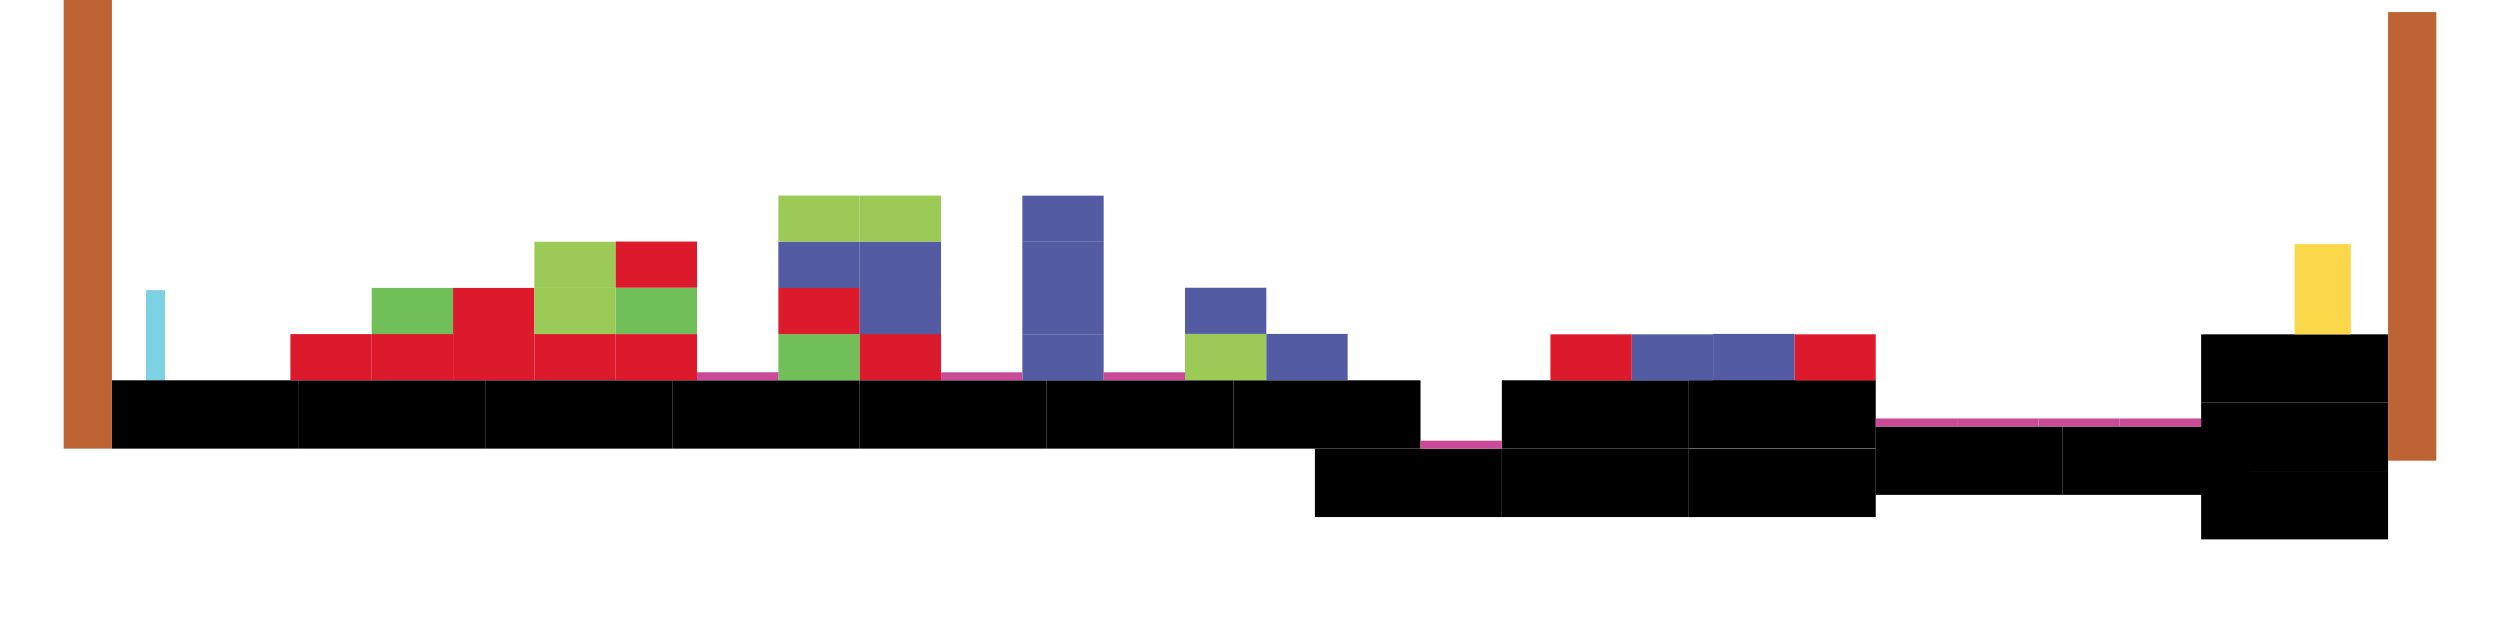
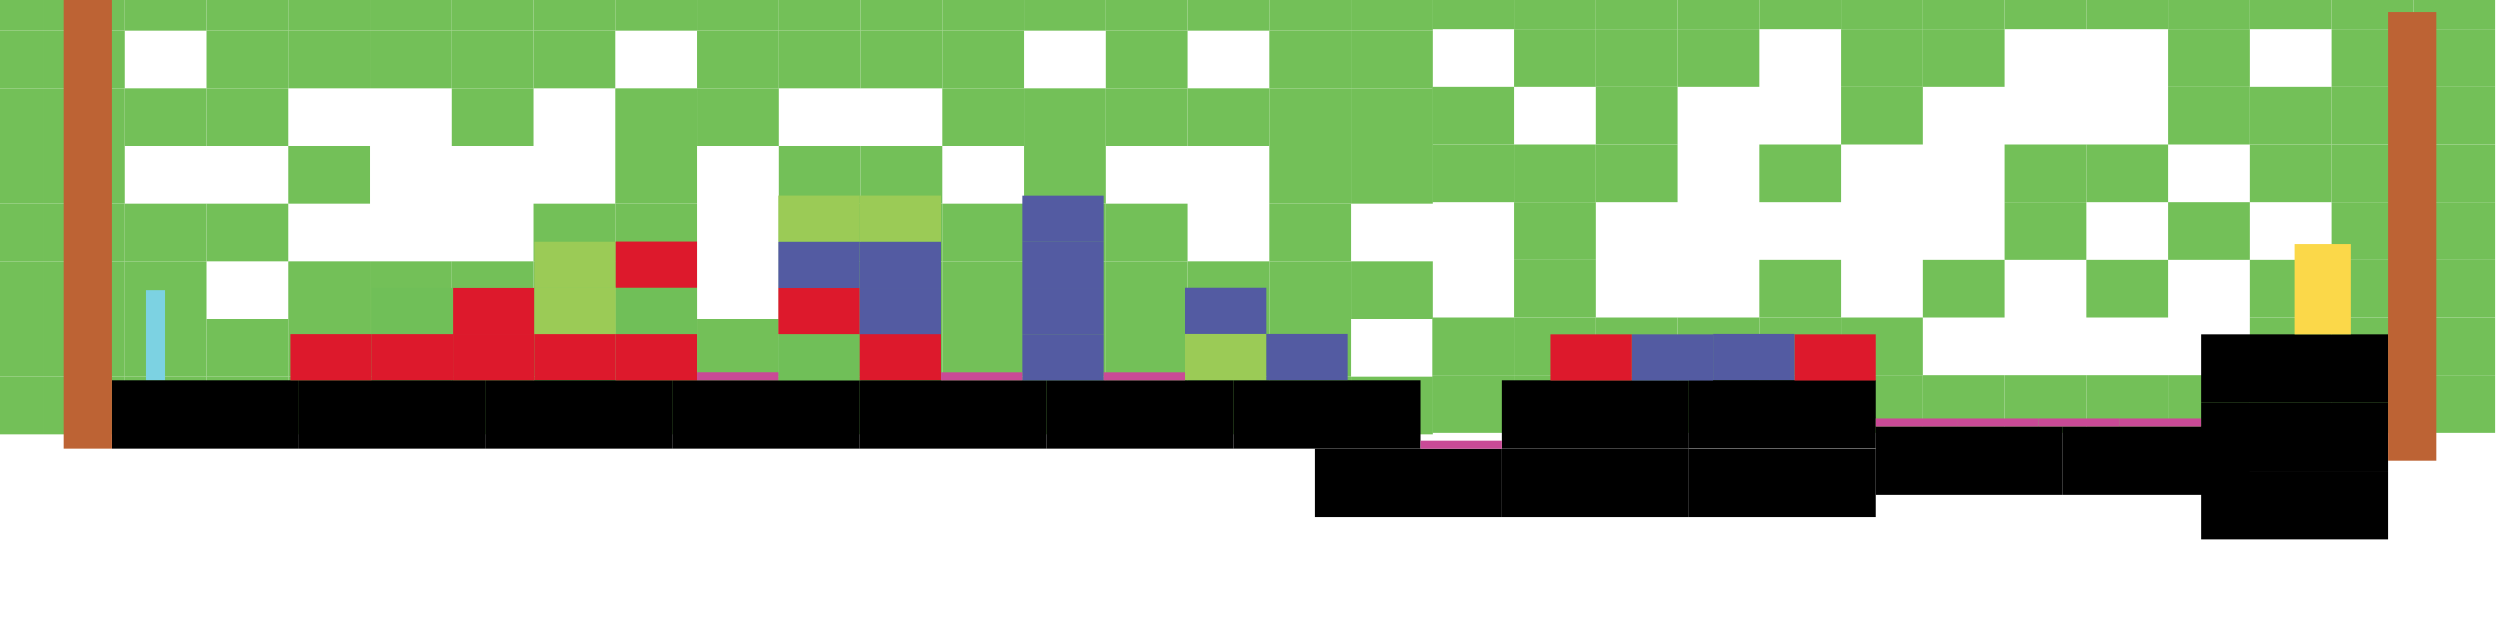
- <svg xmlns="http://www.w3.org/2000/svg" version="1.1" id="Calque_1" x="0px" y="0px" width="11169.08px" height="2853.439px" viewBox="0 0 11169.08 2853.439" enable-background="new 0 0 11169.08 2853.439" xml:space="preserve">
-   <rect id="characterstart" x="652.115" y="1296.37" fill="#7CD2E2" width="85.176" height="403.285" />
-   <rect id="groundcage1_16_" x="500" y="1699.011" width="835.199" height="305.357" />
-   <rect id="groundcage1_1_" x="1335.2" y="1699.011" width="835.199" height="305.357" />
-   <rect id="groundcage1_3_" x="2170.398" y="1699.011" width="835.2" height="305.357" />
-   <rect id="groundcage4" x="3005.598" y="1699.011" width="835.199" height="305.357" />
-   <rect id="groundcage1_8_" x="3840.796" y="1699.011" width="835.199" height="305.357" />
-   <rect id="groundcage4_1_" x="4675.996" y="1699.011" width="835.199" height="305.357" />
-   <rect id="groundcage1_6_" x="5511.194" y="1699.011" width="835.201" height="305.357" />
-   <rect id="groundcage1_14_" x="6709.735" y="2004.689" width="835.199" height="305.357" />
-   <rect id="groundcage1_13_" x="7544.934" y="2004.689" width="835.2" height="305.357" />
-   <rect id="groundcage4_2_" x="5874.534" y="2004.689" width="835.201" height="305.357" />
-   <rect id="groundcage1_4_" x="6709.735" y="1699.011" width="835.199" height="305.357" />
-   <rect id="groundcage4_3_" x="9215.335" y="1905.506" width="835.199" height="305.357" />
-   <rect id="groundcage1_12_" x="9833.88" y="1799.021" width="835.199" height="305.357" />
-   <rect id="groundcage1_2_" x="9833.88" y="2104.379" width="835.199" height="305.357" />
-   <rect id="groundcage1_11_" x="8380.135" y="1905.506" width="835.199" height="305.357" />
-   <rect id="groundcage1_10_" x="9833.88" y="1493.664" width="835.199" height="305.357" />
-   <rect id="groundcage1_5_" x="7544.936" y="1698.113" width="835.199" height="305.357" />
-   <rect id="platformcage2_3_" x="2387.436" y="1080.073" fill="#9BCB56" width="363.341" height="206.31" />
-   <rect id="platformcage3" x="1297.416" y="1492.692" fill="#DD192C" width="363.339" height="206.311" />
-   <rect id="platformcage1_9_" x="2750.777" y="1286.382" fill="#70BF58" width="363.341" height="206.31" />
-   <rect id="platformcage1_86_" x="3477.457" y="1492.696" fill="#70BF58" width="363.34" height="206.311" />
-   <rect id="platformcage2_7_" x="3477.457" y="873.758" fill="#9BCB56" width="363.34" height="206.31" />
-   <rect id="platformcage2_8_" x="3840.797" y="873.758" fill="#9BCB56" width="363.341" height="206.31" />
-   <rect id="platformcage2_1_" x="5294.158" y="1491.804" fill="#9BCB56" width="363.342" height="206.31" />
-   <rect id="platformcage3_1_" x="1660.755" y="1491.808" fill="#DD192C" width="363.34" height="206.312" />
-   <rect id="platformcage3_3_" x="2024.096" y="1492.25" fill="#DD192C" width="363.34" height="206.312" />
-   <rect id="platformcage3_2_" x="2387.436" y="1491.365" fill="#DD192C" width="363.34" height="206.312" />
-   <rect id="platformcage3_4_" x="2024.096" y="1286.382" fill="#DD192C" width="363.34" height="206.311" />
-   <rect id="platformcage1_6_" x="1660.755" y="1286.382" fill="#70BF58" width="363.34" height="206.311" />
-   <rect id="platformcage2_2_" x="2387.436" y="1286.382" fill="#9BCB56" width="363.341" height="206.311" />
-   <rect id="platformcage3_5_" x="2750.777" y="1079.186" fill="#DD192C" width="363.34" height="206.312" />
-   <rect id="platformcage3_6_" x="2750.777" y="1492.696" fill="#DD192C" width="363.34" height="206.312" />
-   <rect id="platformcage3_10_" x="3477.459" y="1286.382" fill="#DD192C" width="363.34" height="206.311" />
-   <rect id="platformcage3_11_" x="3840.799" y="1491.808" fill="#DD192C" width="363.34" height="206.312" />
-   <rect id="platformcage3_19_" x="8016.796" y="1493.664" fill="#DD192C" width="363.34" height="206.311" />
-   <rect id="platformcage4" x="7290.114" y="1493.664" fill="#535BA2" width="363.342" height="206.311" />
-   <rect id="platformcage3_21_" x="6926.778" y="1493.664" fill="#DD192C" width="363.336" height="206.311" />
-   <rect id="platformcage4_1_" x="7653.456" y="1491.804" fill="#535BA2" width="363.342" height="206.31" />
-   <rect id="platformcage4_2_" x="5657.499" y="1491.808" fill="#535BA2" width="363.341" height="206.312" />
-   <rect id="platformcage4_3_" x="5294.159" y="1285.498" fill="#535BA2" width="363.341" height="206.31" />
-   <rect id="platformcage4_12_" x="4567.477" y="874.09" fill="#535BA2" width="363.342" height="206.311" />
-   <rect id="platformcage4_11_" x="4567.478" y="1493.021" fill="#535BA2" width="363.341" height="206.312" />
-   <rect id="platformcage4_10_" x="4567.477" y="1286.711" fill="#535BA2" width="363.342" height="206.31" />
-   <rect id="platformcage4_9_" x="4567.477" y="1080.4" fill="#535BA2" width="363.342" height="206.311" />
-   <rect id="platformcage4_5_" x="3840.797" y="1080.4" fill="#535BA2" width="363.341" height="206.311" />
-   <rect id="platformcage4_4_" x="3840.797" y="1286.711" fill="#535BA2" width="363.341" height="206.31" />
-   <rect id="platformcage4_6_" x="3477.457" y="1080.4" fill="#535BA2" width="363.34" height="206.311" />
-   <rect id="end_2_" x="10251.479" y="1090.38" fill="#FBD849" width="251.217" height="403.284" />
-   <rect id="spadesdown_3_" x="4204.139" y="1663.356" fill="#C94A96" width="363.338" height="35.976" />
-   <rect id="spadesdown_1_" x="3114.118" y="1663.031" fill="#C94A96" width="363.338" height="35.976" />
-   <rect id="spadesdown_2_" x="4930.819" y="1663.356" fill="#C94A96" width="363.338" height="35.976" />
-   <rect id="spadesdown_4_" x="6346.396" y="1968.713" fill="#C94A96" width="363.34" height="35.977" />
-   <rect id="spadesdown_5_" x="8380.137" y="1869.531" fill="#C94A96" width="363.339" height="35.975" />
-   <rect id="spadesdown_6_" x="8743.475" y="1869.531" fill="#C94A96" width="363.337" height="35.975" />
-   <rect id="spadesdown_7_" x="9106.812" y="1869.531" fill="#C94A96" width="363.338" height="35.975" />
-   <rect id="spadesdown_8_" x="9470.149" y="1869.531" fill="#C94A96" width="363.342" height="35.975" />
-   <rect id="blank_1_" x="284.483" fill="#BD6334" width="215.518" height="2004.368" />
-   <rect id="blank" x="10669.08" y="53.816" fill="#BD6334" width="215.519" height="2004.368" />
+ <svg xmlns="http://www.w3.org/2000/svg" version="1.1" x="0px" y="0px" width="11169.08px" height="2853.439px" viewBox="0 0 11169.08 2853.439" enable-background="new 0 0 11169.08 2853.439" xml:space="preserve">
+   <g id="Calque_2">
+     <rect id="backlayer1_27_" x="-173.101" y="-120.676" fill="#73C058" width="365.247" height="257.645" />
+     <rect id="backlayer1_26_" x="192.146" y="-120.676" fill="#73C058" width="365.246" height="257.645" />
+     <rect id="backlayer1_25_" x="557.393" y="-120.676" fill="#73C058" width="365.246" height="257.645" />
+     <rect id="backlayer1_24_" x="922.639" y="-120.676" fill="#73C058" width="365.246" height="257.645" />
+     <rect id="backlayer1_23_" x="1287.885" y="-120.676" fill="#73C058" width="365.246" height="257.645" />
+     <rect id="backlayer1_22_" x="1653.131" y="-120.676" fill="#73C058" width="365.247" height="257.645" />
+     <rect id="backlayer1_21_" x="2018.378" y="-120.676" fill="#73C058" width="365.246" height="257.645" />
+     <rect id="backlayer1_34_" x="2383.624" y="-120.676" fill="#73C058" width="365.246" height="257.645" />
+     <rect id="backlayer1_33_" x="2748.87" y="-120.676" fill="#73C058" width="365.246" height="257.645" />
+     <rect id="backlayer1_32_" x="3114.116" y="-120.676" fill="#73C058" width="365.246" height="257.645" />
+     <rect id="backlayer1_31_" x="3479.362" y="-120.676" fill="#73C058" width="365.247" height="257.645" />
+     <rect id="backlayer1_30_" x="3844.609" y="-120.676" fill="#73C058" width="365.245" height="257.645" />
+     <rect id="backlayer1_29_" x="4209.854" y="-120.676" fill="#73C058" width="365.247" height="257.645" />
+     <rect id="backlayer1_28_" x="4575.102" y="-120.676" fill="#73C058" width="365.246" height="257.645" />
+     <rect id="backlayer1_111_" x="-173.101" y="136.969" fill="#73C058" width="365.247" height="257.645" />
+     <rect id="backlayer1_110_" x="192.146" y="136.969" fill="#73C058" width="365.246" height="257.645" />
+     <rect id="backlayer1_108_" x="922.639" y="136.969" fill="#73C058" width="365.246" height="257.645" />
+     <rect id="backlayer1_107_" x="1287.885" y="136.969" fill="#73C058" width="365.246" height="257.645" />
+     <rect id="backlayer1_106_" x="1653.131" y="136.969" fill="#73C058" width="365.247" height="257.645" />
+     <rect id="backlayer1_105_" x="2018.378" y="136.969" fill="#73C058" width="365.246" height="257.645" />
+     <rect id="backlayer1_104_" x="-173.101" y="394.613" fill="#73C058" width="365.246" height="257.645" />
+     <rect id="backlayer1_103_" x="192.146" y="394.613" fill="#73C058" width="365.247" height="257.645" />
+     <rect id="backlayer1_102_" x="557.393" y="394.613" fill="#73C058" width="365.246" height="257.645" />
+     <rect id="backlayer1_101_" x="922.639" y="394.613" fill="#73C058" width="365.246" height="257.645" />
+     <rect id="backlayer1_98_" x="2018.377" y="394.613" fill="#73C058" width="365.247" height="257.645" />
+     <rect id="backlayer1_97_" x="-173.101" y="652.258" fill="#73C058" width="365.246" height="257.645" />
+     <rect id="backlayer1_96_" x="192.146" y="652.258" fill="#73C058" width="365.247" height="257.645" />
+     <rect id="backlayer1_93_" x="1287.885" y="652.258" fill="#73C058" width="365.246" height="257.645" />
+     <rect id="backlayer1_90_" x="-173.101" y="909.902" fill="#73C058" width="365.246" height="257.645" />
+     <rect id="backlayer1_89_" x="192.146" y="909.902" fill="#73C058" width="365.247" height="257.645" />
+     <rect id="backlayer1_88_" x="557.393" y="909.902" fill="#73C058" width="365.246" height="257.645" />
+     <rect id="backlayer1_87_" x="922.639" y="909.902" fill="#73C058" width="365.246" height="257.645" />
+     <rect id="backlayer1_83_" x="2383.624" y="136.969" fill="#73C058" width="365.246" height="257.645" />
+     <rect id="backlayer1_81_" x="3114.116" y="136.969" fill="#73C058" width="365.246" height="257.645" />
+     <rect id="backlayer1_80_" x="3479.362" y="136.969" fill="#73C058" width="365.247" height="257.645" />
+     <rect id="backlayer1_79_" x="3844.609" y="136.969" fill="#73C058" width="365.247" height="257.645" />
+     <rect id="backlayer1_78_" x="4209.856" y="136.969" fill="#73C058" width="365.245" height="257.645" />
+     <rect id="backlayer1_75_" x="2748.87" y="394.613" fill="#73C058" width="365.246" height="257.645" />
+     <rect id="backlayer1_74_" x="3114.116" y="394.613" fill="#73C058" width="365.246" height="257.645" />
+     <rect id="backlayer1_71_" x="4209.854" y="394.613" fill="#73C058" width="365.247" height="257.645" />
+     <rect id="backlayer1_70_" x="4575.102" y="394.613" fill="#73C058" width="365.246" height="257.645" />
+     <rect id="backlayer1_68_" x="2748.87" y="652.258" fill="#73C058" width="365.246" height="257.645" />
+     <rect id="backlayer1_66_" x="3479.362" y="652.258" fill="#73C058" width="365.247" height="257.645" />
+     <rect id="backlayer1_65_" x="3844.609" y="652.258" fill="#73C058" width="365.245" height="257.645" />
+     <rect id="backlayer1_63_" x="4575.102" y="652.258" fill="#73C058" width="365.246" height="257.645" />
+     <rect id="backlayer1_62_" x="2383.624" y="909.902" fill="#73C058" width="365.246" height="257.645" />
+     <rect id="backlayer1_61_" x="2748.87" y="909.902" fill="#73C058" width="365.246" height="257.645" />
+     <rect id="backlayer1_59_" x="3479.362" y="909.902" fill="#73C058" width="365.247" height="257.645" />
+     <rect id="backlayer1_58_" x="3844.609" y="909.902" fill="#73C058" width="365.245" height="257.645" />
+     <rect id="backlayer1_57_" x="4209.854" y="909.902" fill="#73C058" width="365.247" height="257.645" />
+     <rect id="backlayer1_56_" x="4575.102" y="909.902" fill="#73C058" width="365.246" height="257.645" />
+     <rect id="backlayer1_167_" x="-173.101" y="1167.547" fill="#73C058" width="365.247" height="257.645" />
+     <rect id="backlayer1_166_" x="192.146" y="1167.547" fill="#73C058" width="365.246" height="257.645" />
+     <rect id="backlayer1_165_" x="557.393" y="1167.547" fill="#73C058" width="365.246" height="257.645" />
+     <rect id="backlayer1_163_" x="1287.885" y="1167.547" fill="#73C058" width="365.246" height="257.645" />
+     <rect id="backlayer1_162_" x="1653.131" y="1167.547" fill="#73C058" width="365.247" height="257.645" />
+     <rect id="backlayer1_161_" x="2018.378" y="1167.547" fill="#73C058" width="365.246" height="257.645" />
+     <rect id="backlayer1_160_" x="-173.101" y="1425.191" fill="#73C058" width="365.246" height="257.645" />
+     <rect id="backlayer1_159_" x="192.146" y="1425.191" fill="#73C058" width="365.247" height="257.645" />
+     <rect id="backlayer1_158_" x="557.393" y="1425.191" fill="#73C058" width="365.246" height="257.645" />
+     <rect id="backlayer1_157_" x="922.639" y="1425.191" fill="#73C058" width="365.246" height="257.645" />
+     <rect id="backlayer1_156_" x="1287.885" y="1425.191" fill="#73C058" width="365.246" height="257.645" />
+     <rect id="backlayer1_155_" x="1653.131" y="1425.191" fill="#73C058" width="365.246" height="257.645" />
+     <rect id="backlayer1_154_" x="2018.377" y="1425.191" fill="#73C058" width="365.247" height="257.645" />
+     <rect id="backlayer1_153_" x="-173.101" y="1682.836" fill="#73C058" width="365.246" height="257.645" />
+     <rect id="backlayer1_152_" x="192.146" y="1682.836" fill="#73C058" width="365.247" height="257.645" />
+     <rect id="backlayer1_151_" x="557.393" y="1682.836" fill="#73C058" width="365.246" height="257.645" />
+     <rect id="backlayer1_150_" x="922.639" y="1682.836" fill="#73C058" width="365.246" height="257.645" />
+     <rect id="backlayer1_149_" x="1287.885" y="1682.836" fill="#73C058" width="365.246" height="257.645" />
+     <rect id="backlayer1_148_" x="1653.131" y="1682.836" fill="#73C058" width="365.246" height="257.645" />
+     <rect id="backlayer1_147_" x="2018.377" y="1682.836" fill="#73C058" width="365.247" height="257.645" />
+     <rect id="backlayer1_139_" x="2383.624" y="1167.547" fill="#73C058" width="365.246" height="257.645" />
+     <rect id="backlayer1_138_" x="2748.87" y="1167.547" fill="#73C058" width="365.246" height="257.645" />
+     <rect id="backlayer1_136_" x="3479.362" y="1167.547" fill="#73C058" width="365.247" height="257.645" />
+     <rect id="backlayer1_135_" x="3844.609" y="1167.547" fill="#73C058" width="365.247" height="257.645" />
+     <rect id="backlayer1_134_" x="4209.856" y="1167.547" fill="#73C058" width="365.245" height="257.645" />
+     <rect id="backlayer1_133_" x="4575.102" y="1167.547" fill="#73C058" width="365.247" height="257.645" />
+     <rect id="backlayer1_132_" x="2383.624" y="1425.191" fill="#73C058" width="365.246" height="257.645" />
+     <rect id="backlayer1_131_" x="2748.87" y="1425.191" fill="#73C058" width="365.246" height="257.645" />
+     <rect id="backlayer1_130_" x="3114.116" y="1425.191" fill="#73C058" width="365.246" height="257.645" />
+     <rect id="backlayer1_129_" x="3479.362" y="1425.191" fill="#73C058" width="365.247" height="257.645" />
+     <rect id="backlayer1_128_" x="3844.609" y="1425.191" fill="#73C058" width="365.245" height="257.645" />
+     <rect id="backlayer1_127_" x="4209.854" y="1425.191" fill="#73C058" width="365.247" height="257.645" />
+     <rect id="backlayer1_126_" x="4575.102" y="1425.191" fill="#73C058" width="365.246" height="257.645" />
+     <rect id="backlayer1_125_" x="2383.624" y="1682.836" fill="#73C058" width="365.246" height="257.645" />
+     <rect id="backlayer1_124_" x="2748.87" y="1682.836" fill="#73C058" width="365.246" height="257.645" />
+     <rect id="backlayer1_123_" x="3114.116" y="1682.836" fill="#73C058" width="365.246" height="257.645" />
+     <rect id="backlayer1_122_" x="3479.362" y="1682.836" fill="#73C058" width="365.247" height="257.645" />
+     <rect id="backlayer1_121_" x="3844.609" y="1682.836" fill="#73C058" width="365.245" height="257.645" />
+     <rect id="backlayer1_120_" x="4209.854" y="1682.836" fill="#73C058" width="365.247" height="257.645" />
+     <rect id="backlayer1_119_" x="4575.102" y="1682.836" fill="#73C058" width="365.246" height="257.645" />
+     <rect id="backlayer1_203_" x="4940.349" y="-120.676" fill="#73C058" width="365.246" height="257.645" />
+     <rect id="backlayer1_202_" x="5305.595" y="-120.676" fill="#73C058" width="365.246" height="257.645" />
+     <rect id="backlayer1_201_" x="5670.841" y="-120.676" fill="#73C058" width="365.247" height="257.645" />
+     <rect id="backlayer1_200_" x="6036.088" y="-120.676" fill="#73C058" width="365.245" height="257.645" />
+     <rect id="backlayer1_199_" x="4940.349" y="136.969" fill="#73C058" width="365.246" height="257.645" />
+     <rect id="backlayer1_197_" x="5670.842" y="136.969" fill="#73C058" width="365.246" height="257.645" />
+     <rect id="backlayer1_196_" x="6036.088" y="136.969" fill="#73C058" width="365.247" height="257.645" />
+     <rect id="backlayer1_195_" x="4940.349" y="394.613" fill="#73C058" width="365.246" height="257.645" />
+     <rect id="backlayer1_194_" x="5305.595" y="394.613" fill="#73C058" width="365.246" height="257.645" />
+     <rect id="backlayer1_193_" x="5670.841" y="394.613" fill="#73C058" width="365.247" height="257.645" />
+     <rect id="backlayer1_192_" x="6036.088" y="394.613" fill="#73C058" width="365.245" height="257.645" />
+     <rect id="backlayer1_189_" x="5670.841" y="652.258" fill="#73C058" width="365.247" height="257.645" />
+     <rect id="backlayer1_188_" x="6036.088" y="652.258" fill="#73C058" width="365.245" height="257.645" />
+     <rect id="backlayer1_187_" x="4940.349" y="909.902" fill="#73C058" width="365.246" height="257.645" />
+     <rect id="backlayer1_185_" x="5670.841" y="909.902" fill="#73C058" width="365.247" height="257.645" />
+     <rect id="backlayer1_183_" x="4940.349" y="1167.547" fill="#73C058" width="365.246" height="257.645" />
+     <rect id="backlayer1_182_" x="5305.595" y="1167.547" fill="#73C058" width="365.247" height="257.645" />
+     <rect id="backlayer1_181_" x="5670.842" y="1167.547" fill="#73C058" width="365.246" height="257.645" />
+     <rect id="backlayer1_180_" x="6036.088" y="1167.547" fill="#73C058" width="365.247" height="257.645" />
+     <rect id="backlayer1_179_" x="4940.349" y="1425.191" fill="#73C058" width="365.246" height="257.645" />
+     <rect id="backlayer1_178_" x="5305.595" y="1425.191" fill="#73C058" width="365.246" height="257.645" />
+     <rect id="backlayer1_177_" x="5670.841" y="1425.191" fill="#73C058" width="365.247" height="257.645" />
+     <rect id="backlayer1_175_" x="4940.349" y="1682.836" fill="#73C058" width="365.246" height="257.645" />
+     <rect id="backlayer1_174_" x="5305.595" y="1682.836" fill="#73C058" width="365.246" height="257.645" />
+     <rect id="backlayer1_173_" x="5670.841" y="1682.836" fill="#73C058" width="365.247" height="257.645" />
+     <rect id="backlayer1_172_" x="6036.088" y="1682.836" fill="#73C058" width="365.245" height="257.645" />
+     <rect id="backlayer1_590_" x="6399.051" y="-127.334" fill="#73C058" width="365.247" height="257.645" />
+     <rect id="backlayer1_589_" x="6764.299" y="-127.334" fill="#73C058" width="365.246" height="257.645" />
+     <rect id="backlayer1_588_" x="7129.545" y="-127.334" fill="#73C058" width="365.246" height="257.645" />
+     <rect id="backlayer1_587_" x="7494.791" y="-127.334" fill="#73C058" width="365.246" height="257.645" />
+     <rect id="backlayer1_586_" x="7860.037" y="-127.334" fill="#73C058" width="365.246" height="257.645" />
+     <rect id="backlayer1_585_" x="8225.283" y="-127.334" fill="#73C058" width="365.247" height="257.645" />
+     <rect id="backlayer1_584_" x="8590.53" y="-127.334" fill="#73C058" width="365.246" height="257.645" />
+     <rect id="backlayer1_562_" x="8955.776" y="-127.334" fill="#73C058" width="365.246" height="257.645" />
+     <rect id="backlayer1_561_" x="9321.022" y="-127.334" fill="#73C058" width="365.246" height="257.645" />
+     <rect id="backlayer1_560_" x="9686.269" y="-127.334" fill="#73C058" width="365.246" height="257.645" />
+     <rect id="backlayer1_559_" x="10051.514" y="-127.334" fill="#73C058" width="365.247" height="257.645" />
+     <rect id="backlayer1_558_" x="10416.762" y="-127.334" fill="#73C058" width="365.245" height="257.645" />
+     <rect id="backlayer1_557_" x="10782.006" y="-127.334" fill="#73C058" width="365.247" height="257.645" />
+     <rect id="backlayer1_554_" x="6764.299" y="130.31" fill="#73C058" width="365.246" height="257.645" />
+     <rect id="backlayer1_553_" x="7129.545" y="130.31" fill="#73C058" width="365.246" height="257.645" />
+     <rect id="backlayer1_552_" x="7494.791" y="130.31" fill="#73C058" width="365.246" height="257.645" />
+     <rect id="backlayer1_550_" x="8225.283" y="130.31" fill="#73C058" width="365.247" height="257.645" />
+     <rect id="backlayer1_549_" x="8590.53" y="130.31" fill="#73C058" width="365.246" height="257.645" />
+     <rect id="backlayer1_548_" x="6399.052" y="387.955" fill="#73C058" width="365.246" height="257.645" />
+     <rect id="backlayer1_546_" x="7129.545" y="387.955" fill="#73C058" width="365.246" height="257.645" />
+     <rect id="backlayer1_543_" x="8225.283" y="387.955" fill="#73C058" width="365.246" height="257.645" />
+     <rect id="backlayer1_541_" x="6399.052" y="645.599" fill="#73C058" width="365.246" height="257.645" />
+     <rect id="backlayer1_540_" x="6764.297" y="645.599" fill="#73C058" width="365.247" height="257.645" />
+     <rect id="backlayer1_539_" x="7129.545" y="645.599" fill="#73C058" width="365.246" height="257.645" />
+     <rect id="backlayer1_537_" x="7860.037" y="645.599" fill="#73C058" width="365.246" height="257.645" />
+     <rect id="backlayer1_533_" x="6764.297" y="903.244" fill="#73C058" width="365.247" height="257.645" />
+     <rect id="backlayer1_525_" x="9686.269" y="130.31" fill="#73C058" width="365.246" height="257.645" />
+     <rect id="backlayer1_523_" x="10416.762" y="130.31" fill="#73C058" width="365.247" height="257.645" />
+     <rect id="backlayer1_522_" x="10782.01" y="130.31" fill="#73C058" width="365.245" height="257.645" />
+     <rect id="backlayer1_518_" x="9686.269" y="387.955" fill="#73C058" width="365.246" height="257.645" />
+     <rect id="backlayer1_517_" x="10051.514" y="387.955" fill="#73C058" width="365.247" height="257.645" />
+     <rect id="backlayer1_516_" x="10416.762" y="387.955" fill="#73C058" width="365.245" height="257.645" />
+     <rect id="backlayer1_515_" x="10782.006" y="387.955" fill="#73C058" width="365.247" height="257.645" />
+     <rect id="backlayer1_513_" x="8955.776" y="645.599" fill="#73C058" width="365.246" height="257.645" />
+     <rect id="backlayer1_512_" x="9321.022" y="645.599" fill="#73C058" width="365.246" height="257.645" />
+     <rect id="backlayer1_510_" x="10051.514" y="645.599" fill="#73C058" width="365.247" height="257.645" />
+     <rect id="backlayer1_509_" x="10416.762" y="645.599" fill="#73C058" width="365.245" height="257.645" />
+     <rect id="backlayer1_508_" x="10782.006" y="645.599" fill="#73C058" width="365.247" height="257.645" />
+     <rect id="backlayer1_506_" x="8955.776" y="903.244" fill="#73C058" width="365.246" height="257.645" />
+     <rect id="backlayer1_504_" x="9686.269" y="903.244" fill="#73C058" width="365.246" height="257.645" />
+     <rect id="backlayer1_502_" x="10416.762" y="903.244" fill="#73C058" width="365.245" height="257.645" />
+     <rect id="backlayer1_501_" x="10782.006" y="903.244" fill="#73C058" width="365.247" height="257.645" />
+     <rect id="backlayer1_498_" x="6764.299" y="1160.888" fill="#73C058" width="365.246" height="257.645" />
+     <rect id="backlayer1_495_" x="7860.037" y="1160.888" fill="#73C058" width="365.246" height="257.645" />
+     <rect id="backlayer1_493_" x="8590.53" y="1160.888" fill="#73C058" width="365.246" height="257.645" />
+     <rect id="backlayer1_492_" x="6399.052" y="1418.533" fill="#73C058" width="365.246" height="257.645" />
+     <rect id="backlayer1_491_" x="6764.297" y="1418.533" fill="#73C058" width="365.247" height="257.645" />
+     <rect id="backlayer1_490_" x="7129.545" y="1418.533" fill="#73C058" width="365.246" height="257.645" />
+     <rect id="backlayer1_489_" x="7494.791" y="1418.533" fill="#73C058" width="365.246" height="257.645" />
+     <rect id="backlayer1_488_" x="7860.037" y="1418.533" fill="#73C058" width="365.246" height="257.645" />
+     <rect id="backlayer1_487_" x="8225.283" y="1418.533" fill="#73C058" width="365.246" height="257.645" />
+     <rect id="backlayer1_485_" x="6399.052" y="1676.178" fill="#73C058" width="365.246" height="257.645" />
+     <rect id="backlayer1_484_" x="6764.297" y="1676.178" fill="#73C058" width="365.247" height="257.645" />
+     <rect id="backlayer1_483_" x="7129.545" y="1676.178" fill="#73C058" width="365.246" height="257.645" />
+     <rect id="backlayer1_482_" x="7494.791" y="1676.178" fill="#73C058" width="365.246" height="257.645" />
+     <rect id="backlayer1_481_" x="7860.037" y="1676.178" fill="#73C058" width="365.246" height="257.645" />
+     <rect id="backlayer1_480_" x="8225.283" y="1676.178" fill="#73C058" width="365.246" height="257.645" />
+     <rect id="backlayer1_479_" x="8590.529" y="1676.178" fill="#73C058" width="365.247" height="257.645" />
+     <rect id="backlayer1_470_" x="9321.022" y="1160.888" fill="#73C058" width="365.246" height="257.645" />
+     <rect id="backlayer1_468_" x="10051.514" y="1160.888" fill="#73C058" width="365.247" height="257.645" />
+     <rect id="backlayer1_467_" x="10416.762" y="1160.888" fill="#73C058" width="365.247" height="257.645" />
+     <rect id="backlayer1_466_" x="10782.01" y="1160.888" fill="#73C058" width="365.245" height="257.645" />
+     <rect id="backlayer1_461_" x="10051.514" y="1418.533" fill="#73C058" width="365.247" height="257.645" />
+     <rect id="backlayer1_460_" x="10416.762" y="1418.533" fill="#73C058" width="365.245" height="257.645" />
+     <rect id="backlayer1_459_" x="10782.006" y="1418.533" fill="#73C058" width="365.247" height="257.645" />
+     <rect id="backlayer1_457_" x="8955.776" y="1676.178" fill="#73C058" width="365.246" height="257.645" />
+     <rect id="backlayer1_456_" x="9321.022" y="1676.178" fill="#73C058" width="365.246" height="257.645" />
+     <rect id="backlayer1_455_" x="9686.269" y="1676.178" fill="#73C058" width="365.246" height="257.645" />
+     <rect id="backlayer1_454_" x="10051.514" y="1676.178" fill="#73C058" width="365.247" height="257.645" />
+     <rect id="backlayer1_453_" x="10416.762" y="1676.178" fill="#73C058" width="365.245" height="257.645" />
+     <rect id="backlayer1_452_" x="10782.006" y="1676.178" fill="#73C058" width="365.247" height="257.645" />
+   </g>
+   <g id="Calque_1">
+     <rect id="characterstart" x="652.115" y="1296.37" fill="#7CD2E2" width="85.176" height="403.285" />
+     <rect id="groundcage1_16_" x="500" y="1699.011" width="835.199" height="305.357" />
+     <rect id="groundcage1_1_" x="1335.2" y="1699.011" width="835.199" height="305.357" />
+     <rect id="groundcage1_3_" x="2170.398" y="1699.011" width="835.2" height="305.357" />
+     <rect id="groundcage4" x="3005.598" y="1699.011" width="835.199" height="305.357" />
+     <rect id="groundcage1_8_" x="3840.796" y="1699.011" width="835.199" height="305.357" />
+     <rect id="groundcage4_1_" x="4675.996" y="1699.011" width="835.199" height="305.357" />
+     <rect id="groundcage1_6_" x="5511.194" y="1699.011" width="835.201" height="305.357" />
+     <rect id="groundcage1_14_" x="6709.735" y="2004.689" width="835.199" height="305.357" />
+     <rect id="groundcage1_13_" x="7544.934" y="2004.689" width="835.2" height="305.357" />
+     <rect id="groundcage4_2_" x="5874.534" y="2004.689" width="835.201" height="305.357" />
+     <rect id="groundcage1_4_" x="6709.735" y="1699.011" width="835.199" height="305.357" />
+     <rect id="groundcage4_3_" x="9215.335" y="1905.506" width="835.199" height="305.357" />
+     <rect id="groundcage1_12_" x="9833.88" y="1799.021" width="835.199" height="305.357" />
+     <rect id="groundcage1_2_" x="9833.88" y="2104.379" width="835.199" height="305.357" />
+     <rect id="groundcage1_11_" x="8380.135" y="1905.506" width="835.199" height="305.357" />
+     <rect id="groundcage1_10_" x="9833.88" y="1493.664" width="835.199" height="305.357" />
+     <rect id="groundcage1_5_" x="7544.936" y="1698.113" width="835.199" height="305.357" />
+     <rect id="platformcage2_3_" x="2387.436" y="1080.073" fill="#9BCB56" width="363.341" height="206.31" />
+     <rect id="platformcage3" x="1297.416" y="1492.692" fill="#DD192C" width="363.339" height="206.311" />
+     <rect id="platformcage1_9_" x="2750.777" y="1286.382" fill="#70BF58" width="363.341" height="206.31" />
+     <rect id="platformcage1_86_" x="3477.457" y="1492.696" fill="#70BF58" width="363.34" height="206.311" />
+     <rect id="platformcage2_7_" x="3477.457" y="873.758" fill="#9BCB56" width="363.34" height="206.31" />
+     <rect id="platformcage2_8_" x="3840.797" y="873.758" fill="#9BCB56" width="363.341" height="206.31" />
+     <rect id="platformcage2_1_" x="5294.158" y="1491.804" fill="#9BCB56" width="363.342" height="206.31" />
+     <rect id="platformcage3_1_" x="1660.755" y="1491.808" fill="#DD192C" width="363.34" height="206.312" />
+     <rect id="platformcage3_3_" x="2024.096" y="1492.25" fill="#DD192C" width="363.34" height="206.312" />
+     <rect id="platformcage3_2_" x="2387.436" y="1491.365" fill="#DD192C" width="363.34" height="206.312" />
+     <rect id="platformcage3_4_" x="2024.096" y="1286.382" fill="#DD192C" width="363.34" height="206.311" />
+     <rect id="platformcage1_6_" x="1660.755" y="1286.382" fill="#70BF58" width="363.34" height="206.311" />
+     <rect id="platformcage2_2_" x="2387.436" y="1286.382" fill="#9BCB56" width="363.341" height="206.311" />
+     <rect id="platformcage3_5_" x="2750.777" y="1079.186" fill="#DD192C" width="363.34" height="206.312" />
+     <rect id="platformcage3_6_" x="2750.777" y="1492.696" fill="#DD192C" width="363.34" height="206.312" />
+     <rect id="platformcage3_10_" x="3477.459" y="1286.382" fill="#DD192C" width="363.34" height="206.311" />
+     <rect id="platformcage3_11_" x="3840.799" y="1491.808" fill="#DD192C" width="363.34" height="206.312" />
+     <rect id="platformcage3_19_" x="8016.796" y="1493.664" fill="#DD192C" width="363.34" height="206.311" />
+     <rect id="platformcage4" x="7290.114" y="1493.664" fill="#535BA2" width="363.342" height="206.311" />
+     <rect id="platformcage3_21_" x="6926.778" y="1493.664" fill="#DD192C" width="363.336" height="206.311" />
+     <rect id="platformcage4_1_" x="7653.456" y="1491.804" fill="#535BA2" width="363.342" height="206.31" />
+     <rect id="platformcage4_2_" x="5657.499" y="1491.808" fill="#535BA2" width="363.341" height="206.312" />
+     <rect id="platformcage4_3_" x="5294.159" y="1285.498" fill="#535BA2" width="363.341" height="206.31" />
+     <rect id="platformcage4_12_" x="4567.477" y="874.09" fill="#535BA2" width="363.342" height="206.311" />
+     <rect id="platformcage4_11_" x="4567.478" y="1493.021" fill="#535BA2" width="363.341" height="206.312" />
+     <rect id="platformcage4_10_" x="4567.477" y="1286.711" fill="#535BA2" width="363.342" height="206.31" />
+     <rect id="platformcage4_9_" x="4567.477" y="1080.4" fill="#535BA2" width="363.342" height="206.311" />
+     <rect id="platformcage4_5_" x="3840.797" y="1080.4" fill="#535BA2" width="363.341" height="206.311" />
+     <rect id="platformcage4_4_" x="3840.797" y="1286.711" fill="#535BA2" width="363.341" height="206.31" />
+     <rect id="platformcage4_6_" x="3477.457" y="1080.4" fill="#535BA2" width="363.34" height="206.311" />
+     <rect id="end_2_" x="10251.479" y="1090.38" fill="#FBD849" width="251.217" height="403.284" />
+     <rect id="spadesdown_3_" x="4204.139" y="1663.356" fill="#C94A96" width="363.338" height="35.976" />
+     <rect id="spadesdown_1_" x="3114.118" y="1663.031" fill="#C94A96" width="363.338" height="35.976" />
+     <rect id="spadesdown_2_" x="4930.819" y="1663.356" fill="#C94A96" width="363.338" height="35.976" />
+     <rect id="spadesdown_4_" x="6346.396" y="1968.713" fill="#C94A96" width="363.34" height="35.977" />
+     <rect id="spadesdown_5_" x="8380.137" y="1869.531" fill="#C94A96" width="363.339" height="35.975" />
+     <rect id="spadesdown_6_" x="8743.475" y="1869.531" fill="#C94A96" width="363.337" height="35.975" />
+     <rect id="spadesdown_7_" x="9106.812" y="1869.531" fill="#C94A96" width="363.338" height="35.975" />
+     <rect id="spadesdown_8_" x="9470.149" y="1869.531" fill="#C94A96" width="363.342" height="35.975" />
+     <rect id="blank_1_" x="284.483" fill="#BD6334" width="215.518" height="2004.368" />
+     <rect id="blank" x="10669.08" y="53.816" fill="#BD6334" width="215.519" height="2004.368" />
+   </g>
</svg>
